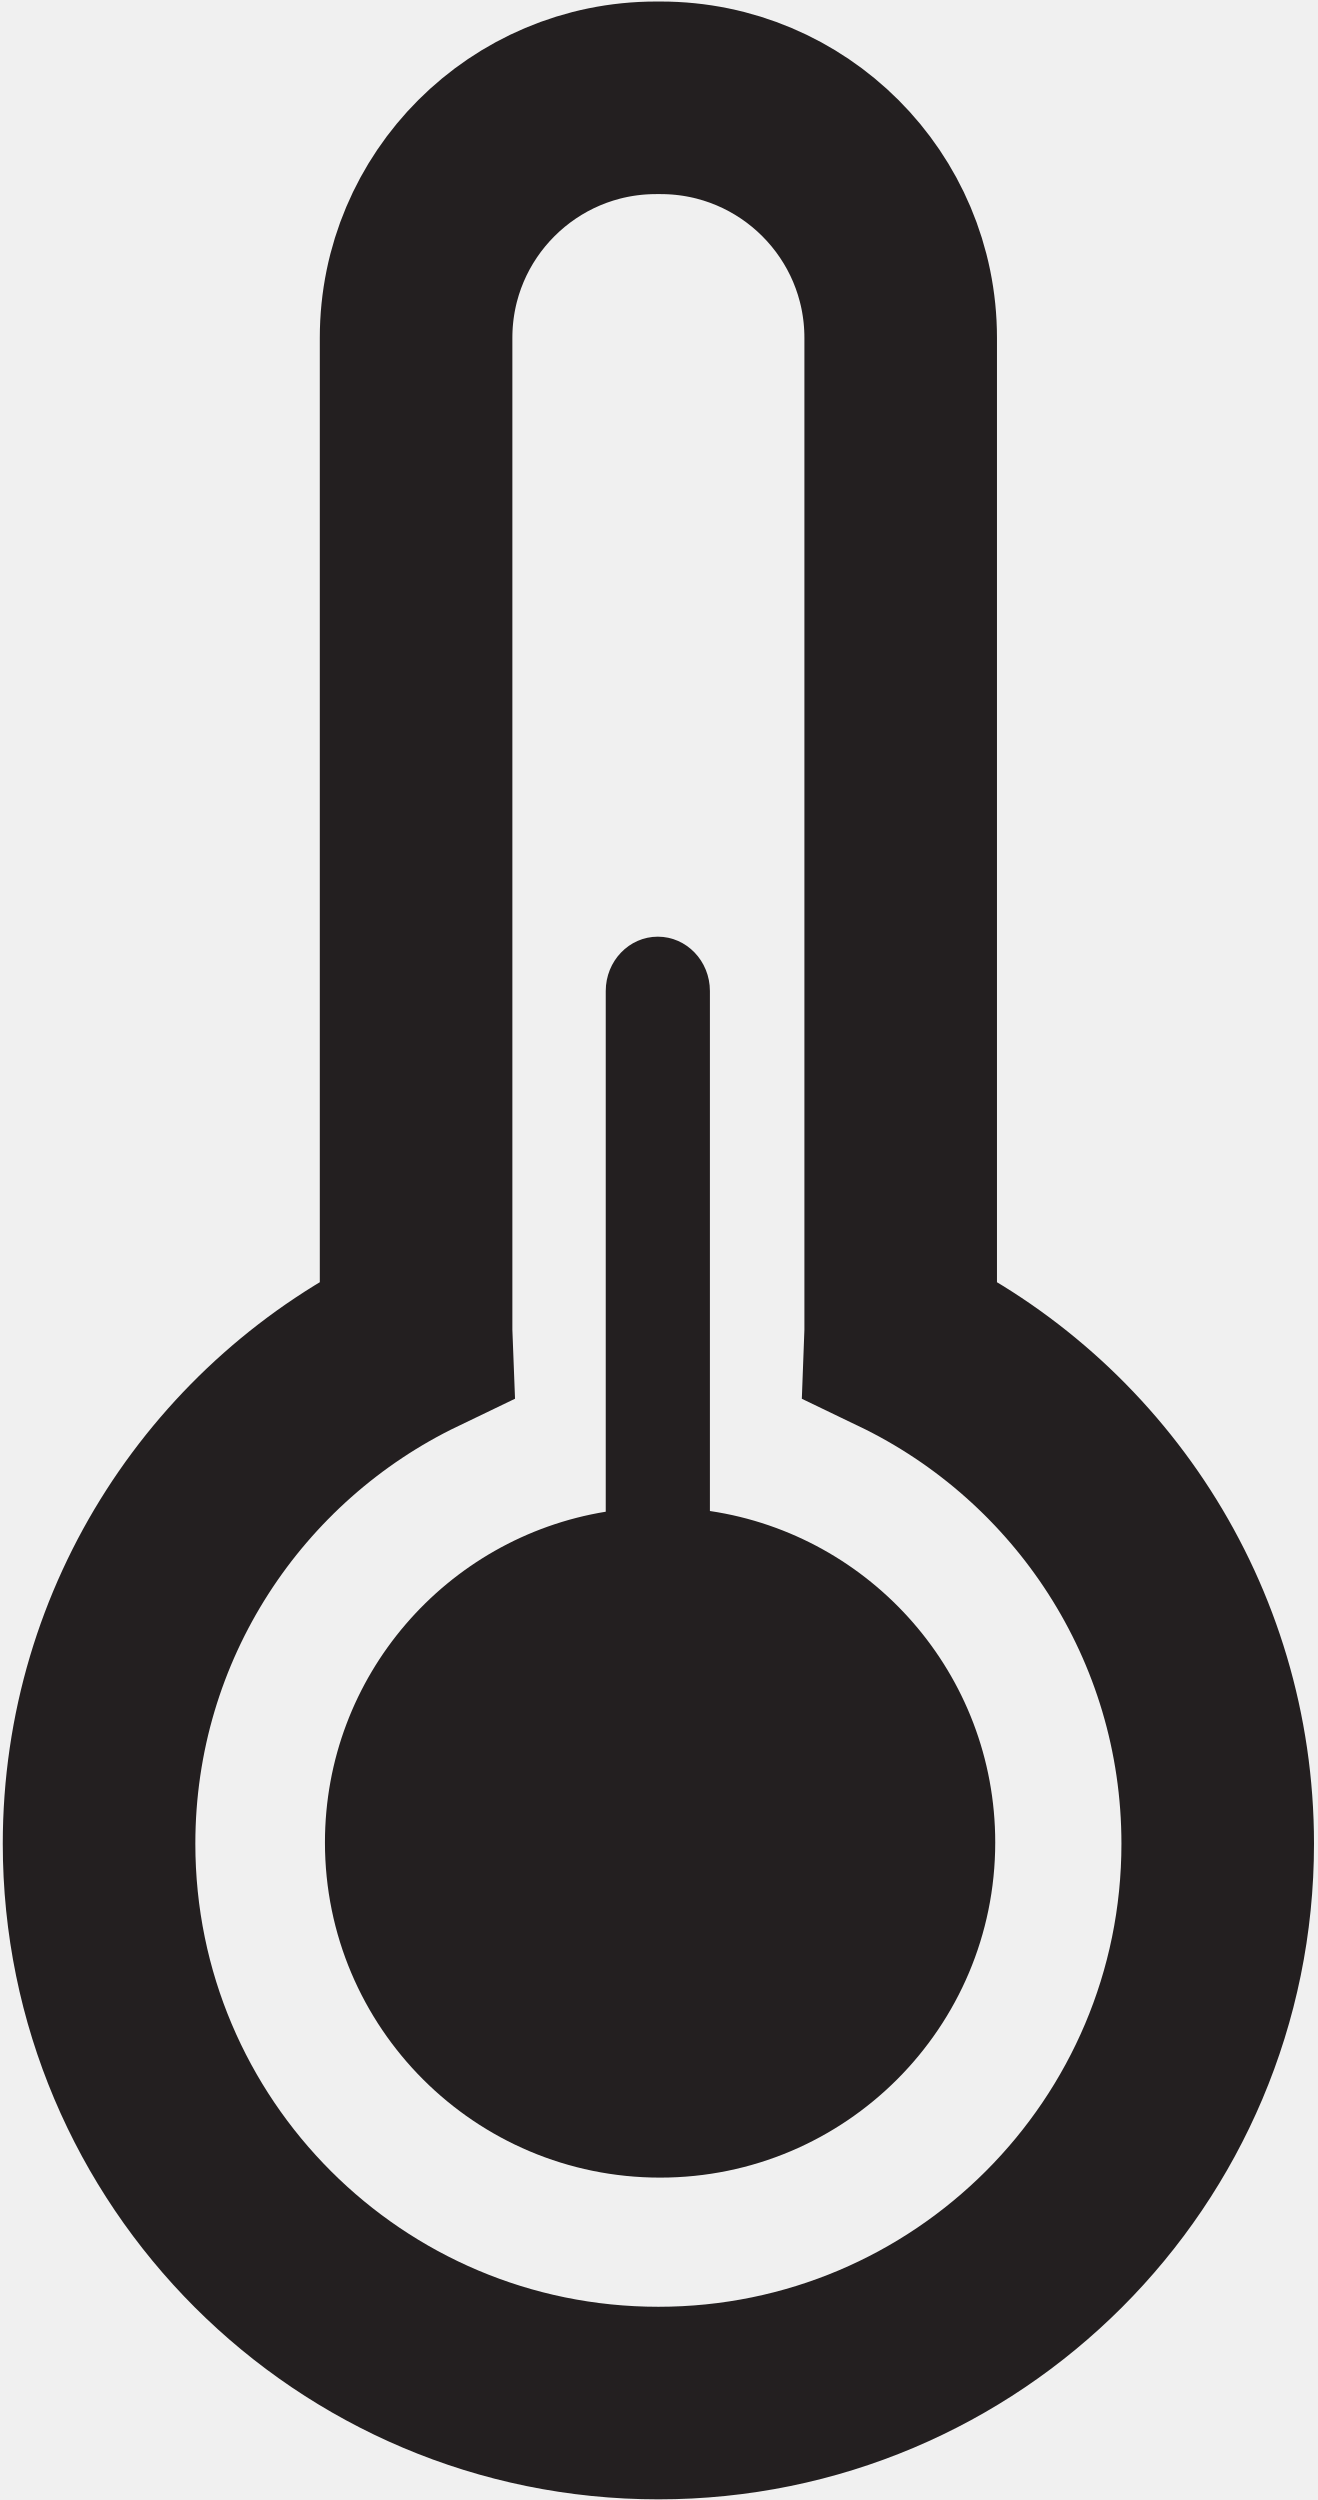
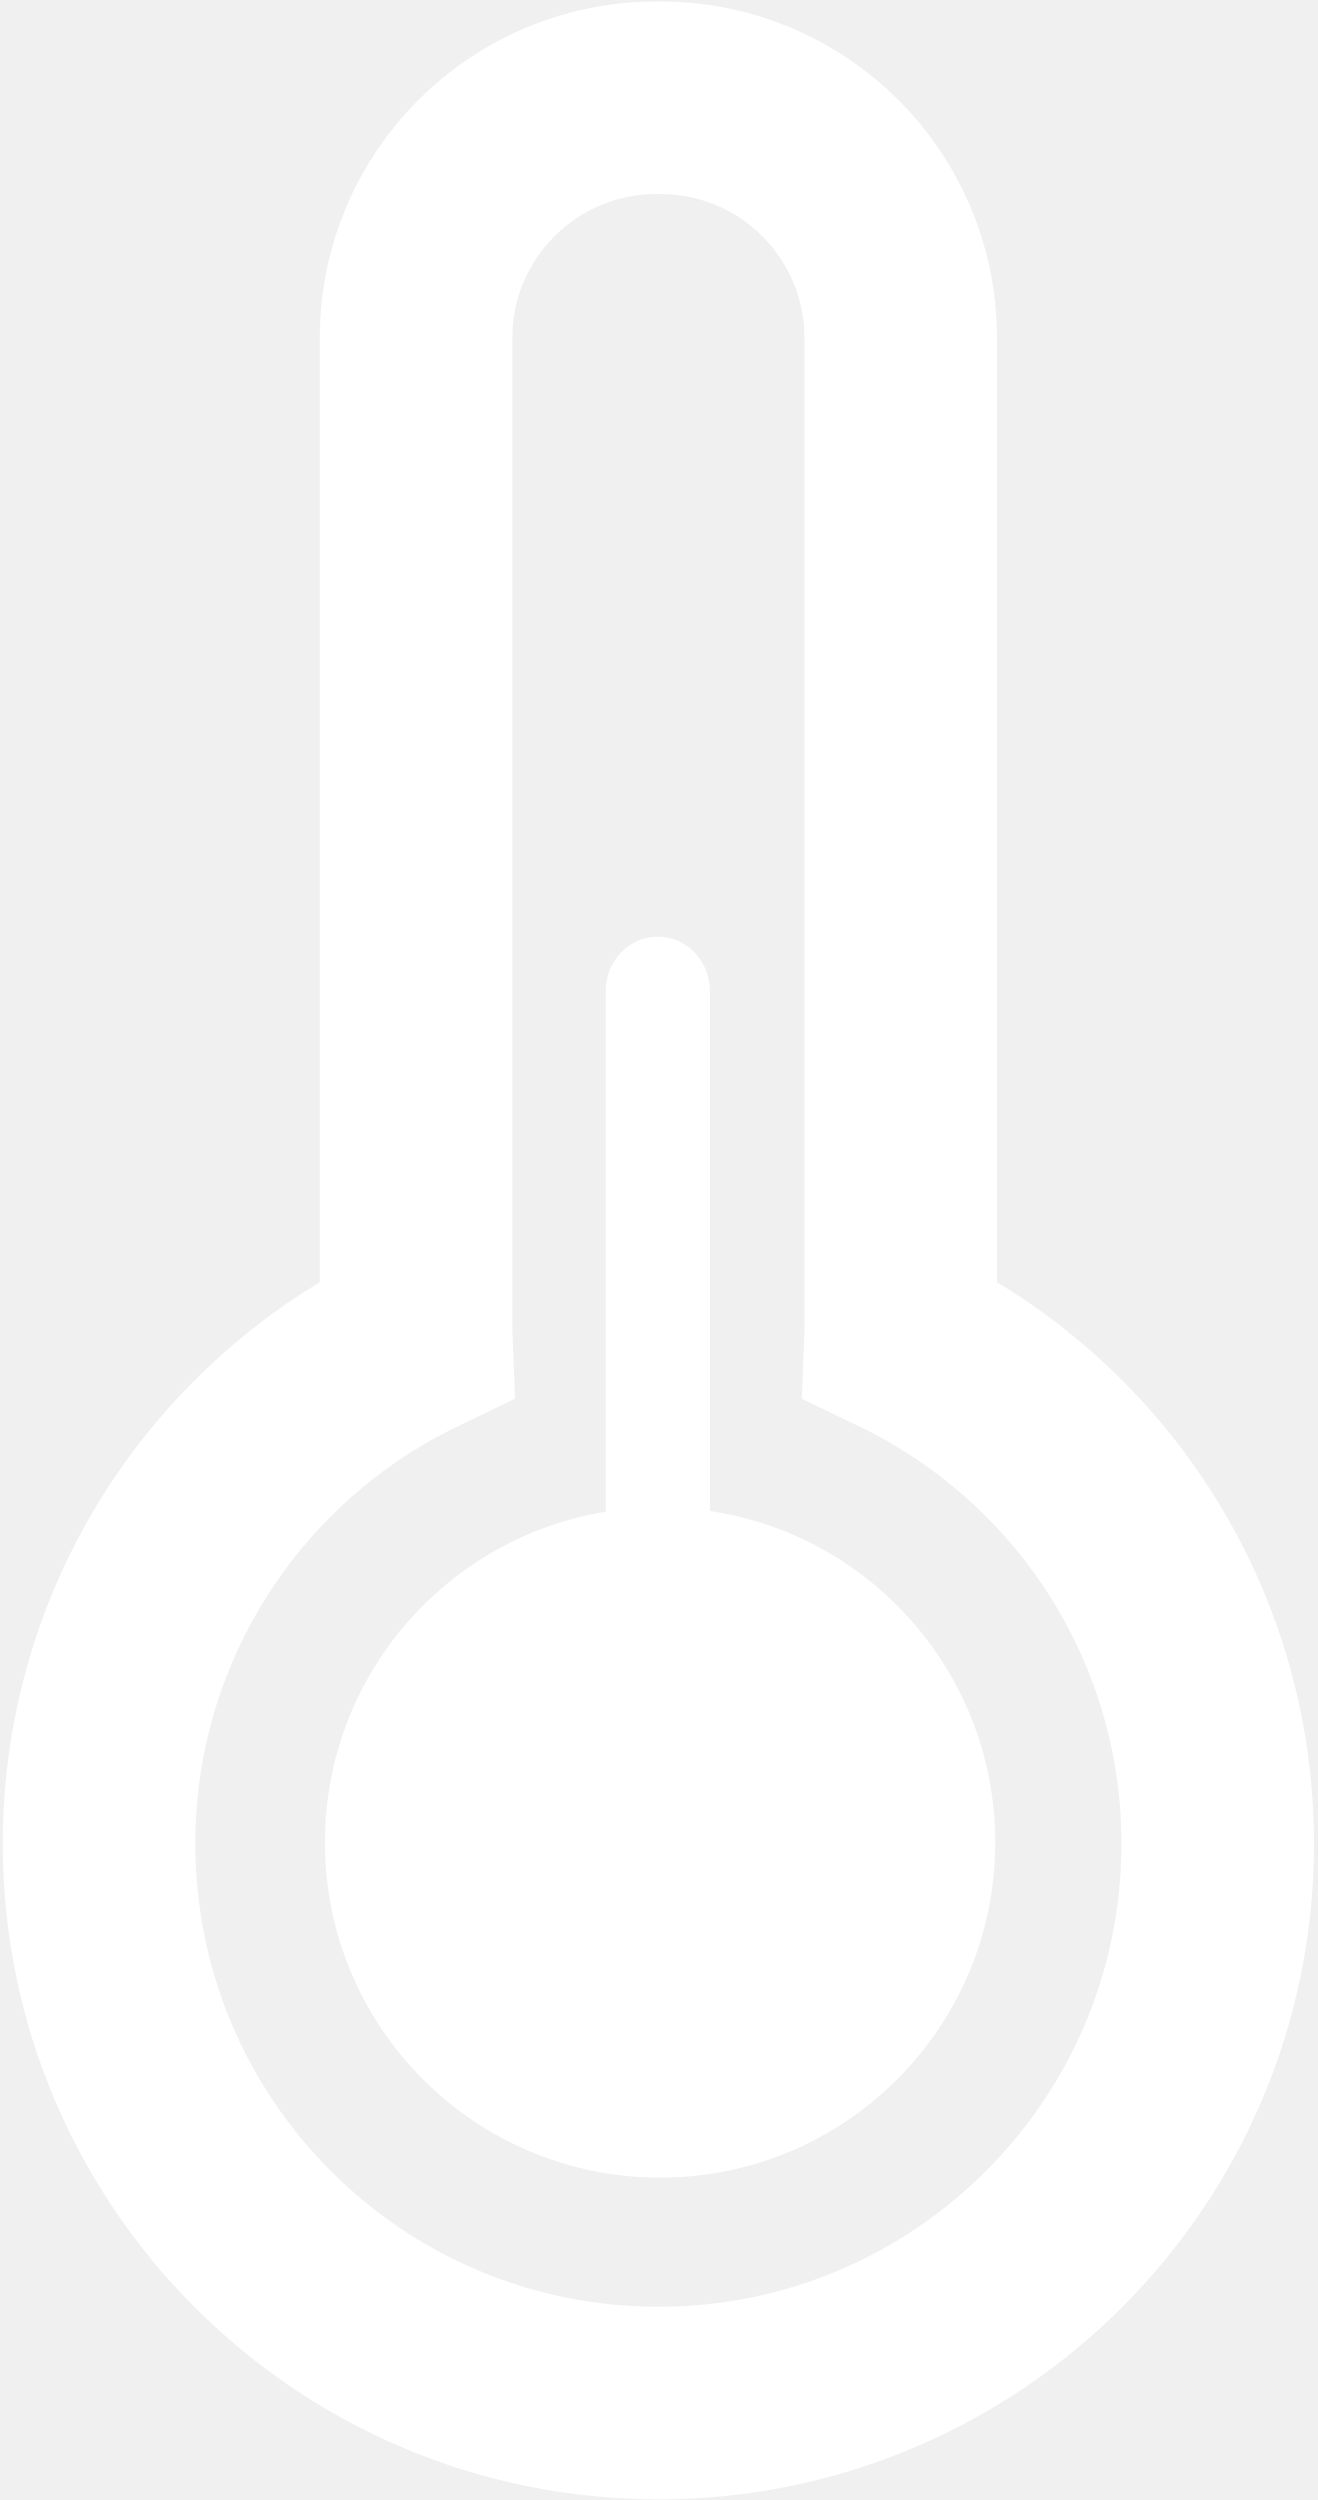
<svg xmlns="http://www.w3.org/2000/svg" width="100%" height="100%" viewBox="0 0 291 552" version="1.1" xml:space="preserve" style="fill-rule:evenodd;clip-rule:evenodd;stroke-miterlimit:2;">
  <g>
-     <path d="M21.872,407.097C21.872,358.039 50.475,315.662 91.914,295.734C91.886,295.025 91.872,294.313 91.872,293.597L91.872,74.597C91.872,45.325 115.601,21.597 144.872,21.597L145.872,21.597C175.144,21.597 198.872,45.325 198.872,74.597L198.872,293.597C198.872,294.313 198.858,295.025 198.83,295.734C240.269,315.662 268.872,358.039 268.872,407.097C268.872,475.305 213.58,530.597 145.372,530.597C77.164,530.597 21.872,475.305 21.872,407.097Z" style="fill:none;stroke:rgb(35,31,32);stroke-width:42.52px;" />
-     <path d="M71.748,406.818C71.748,370.034 98.586,339.519 133.748,333.786L133.748,218.818C133.748,212.19 138.897,206.818 145.248,206.818C151.6,206.818 156.748,212.19 156.748,218.818L156.748,333.63C192.401,338.942 219.748,369.686 219.748,406.818C219.748,447.687 186.618,480.818 145.748,480.818C104.879,480.818 71.748,447.687 71.748,406.818Z" style="fill:rgb(35,31,32);fill-rule:nonzero;" />
+     <path d="M21.872,407.097C21.872,358.039 50.475,315.662 91.914,295.734C91.886,295.025 91.872,294.313 91.872,293.597L91.872,74.597C91.872,45.325 115.601,21.597 144.872,21.597L145.872,21.597C175.144,21.597 198.872,45.325 198.872,74.597L198.872,293.597C198.872,294.313 198.858,295.025 198.83,295.734C240.269,315.662 268.872,358.039 268.872,407.097C268.872,475.305 213.58,530.597 145.372,530.597C77.164,530.597 21.872,475.305 21.872,407.097Z" style="fill:none;stroke:white;stroke-width:42.52px;" />
+     <path d="M71.748,406.818C71.748,370.034 98.586,339.519 133.748,333.786L133.748,218.818C133.748,212.19 138.897,206.818 145.248,206.818C151.6,206.818 156.748,212.19 156.748,218.818L156.748,333.63C192.401,338.942 219.748,369.686 219.748,406.818C219.748,447.687 186.618,480.818 145.748,480.818C104.879,480.818 71.748,447.687 71.748,406.818Z" style="fill:white;fill-rule:nonzero;" />
  </g>
</svg>
